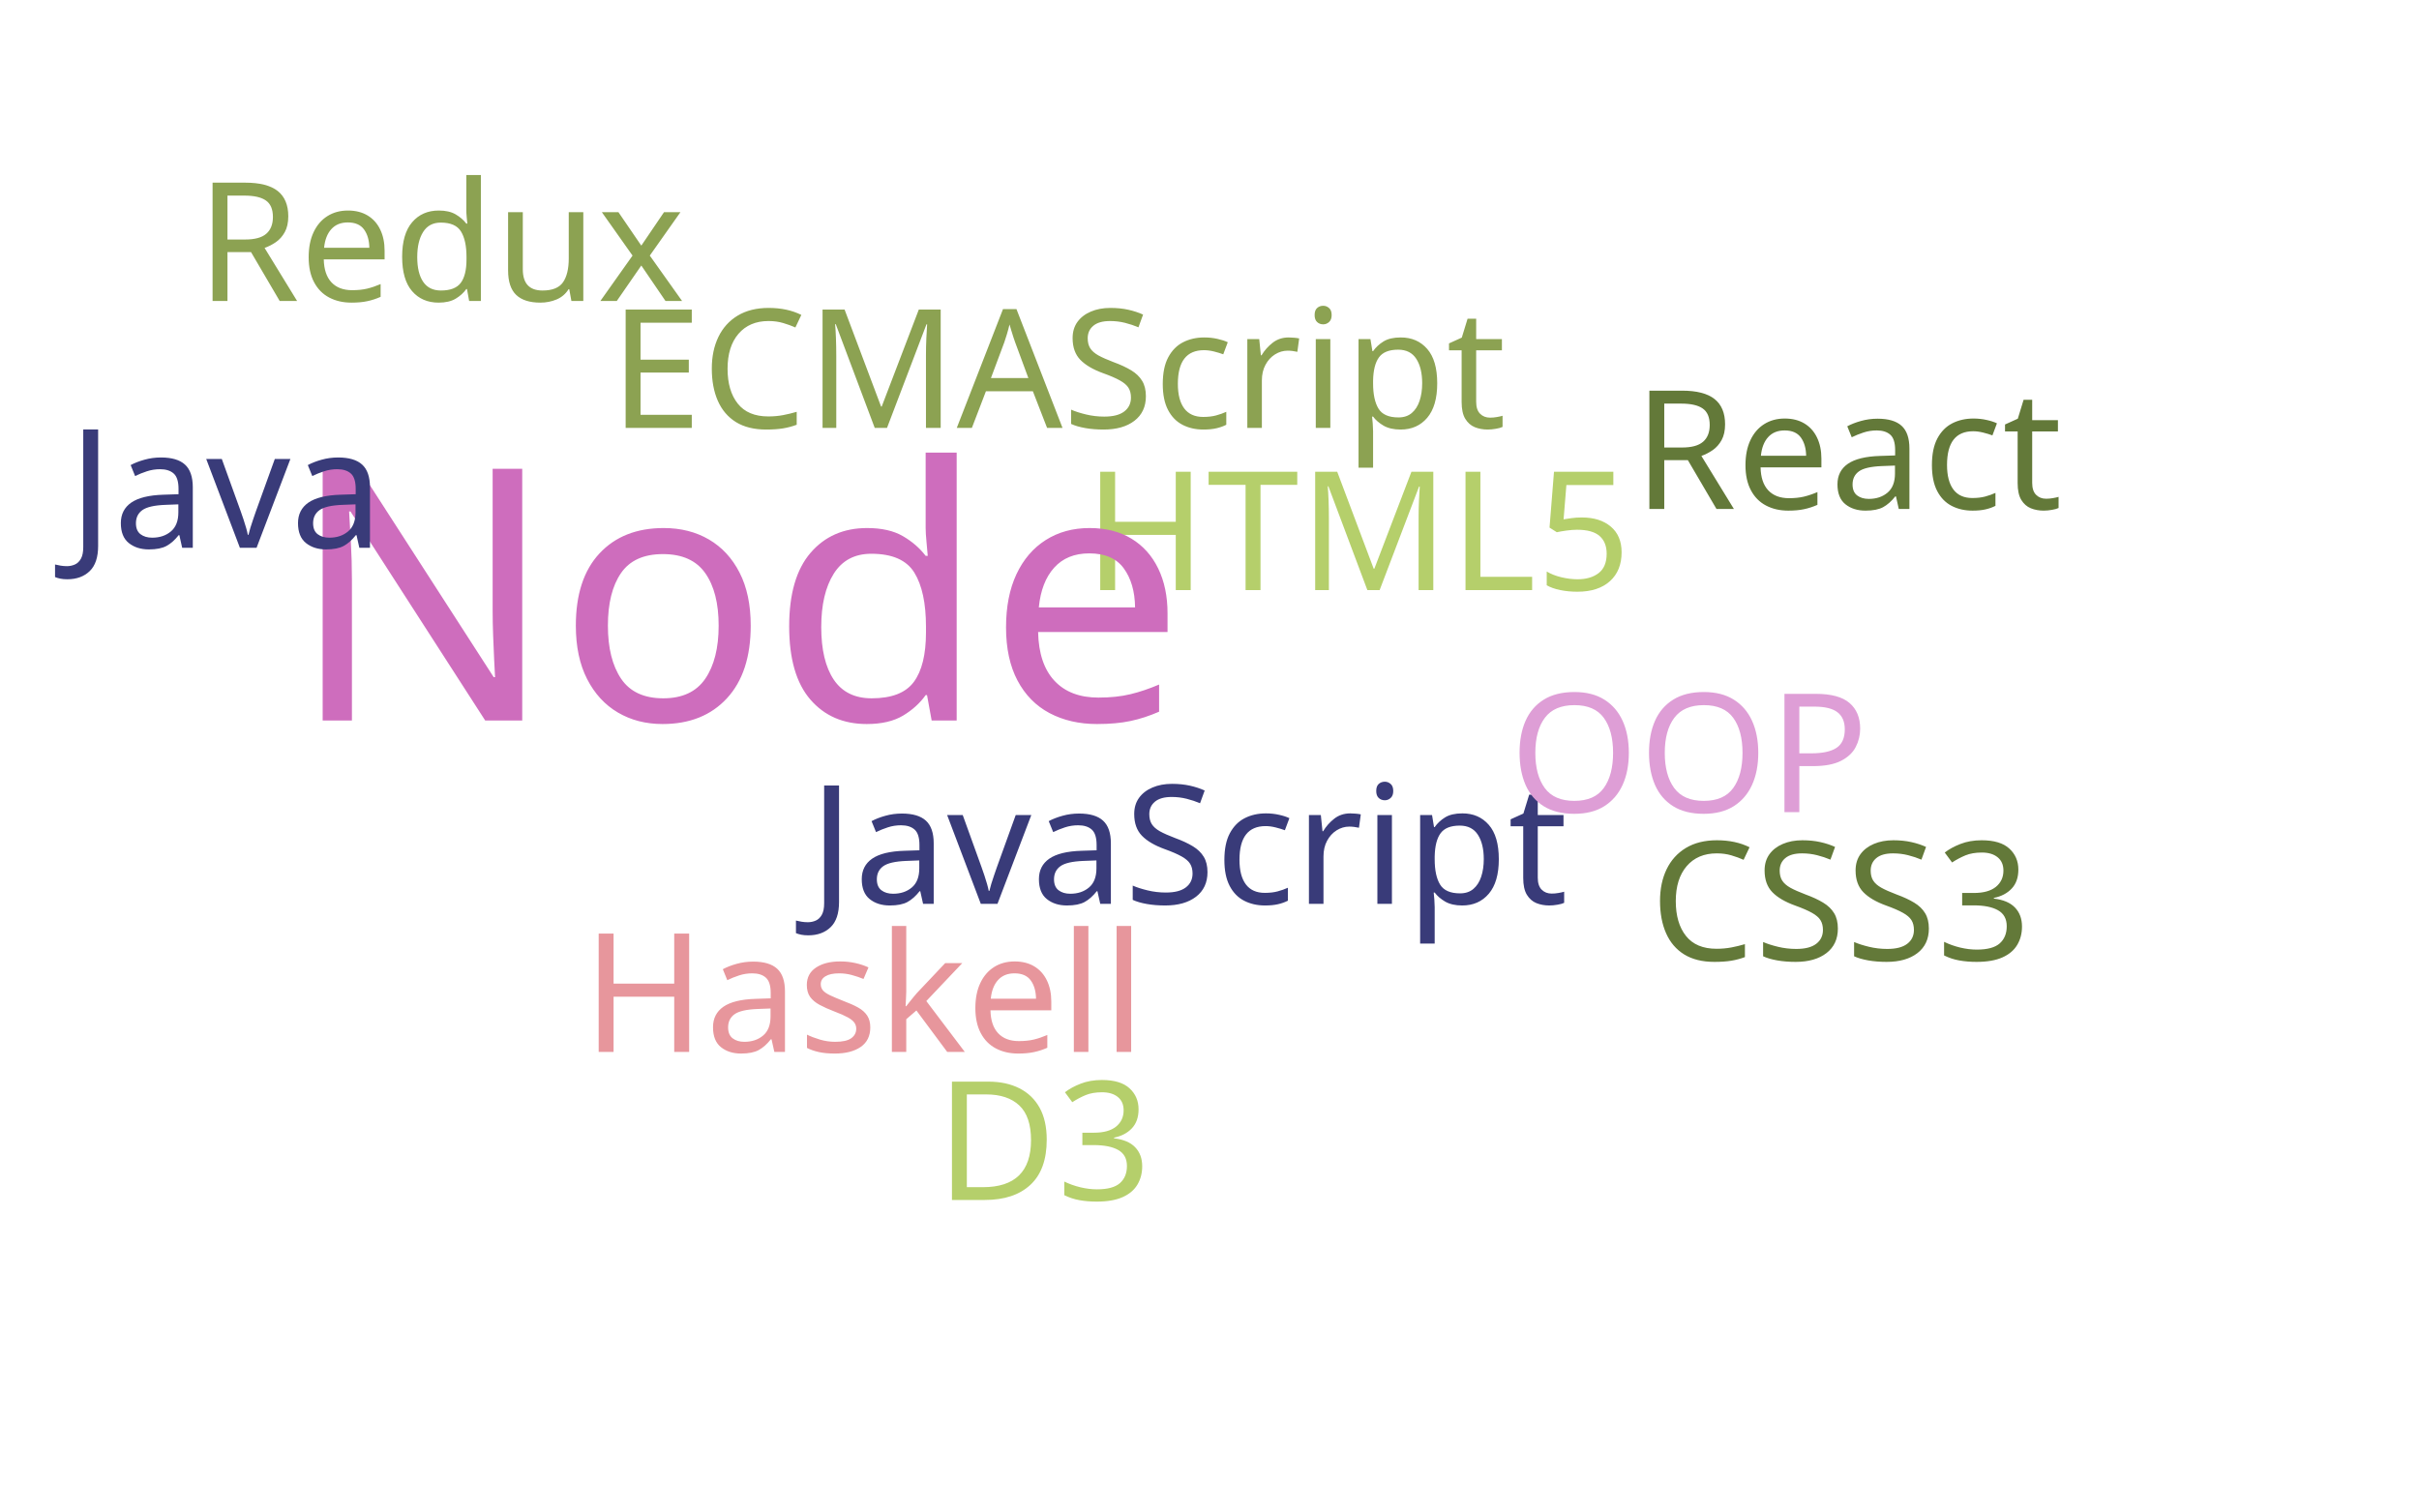
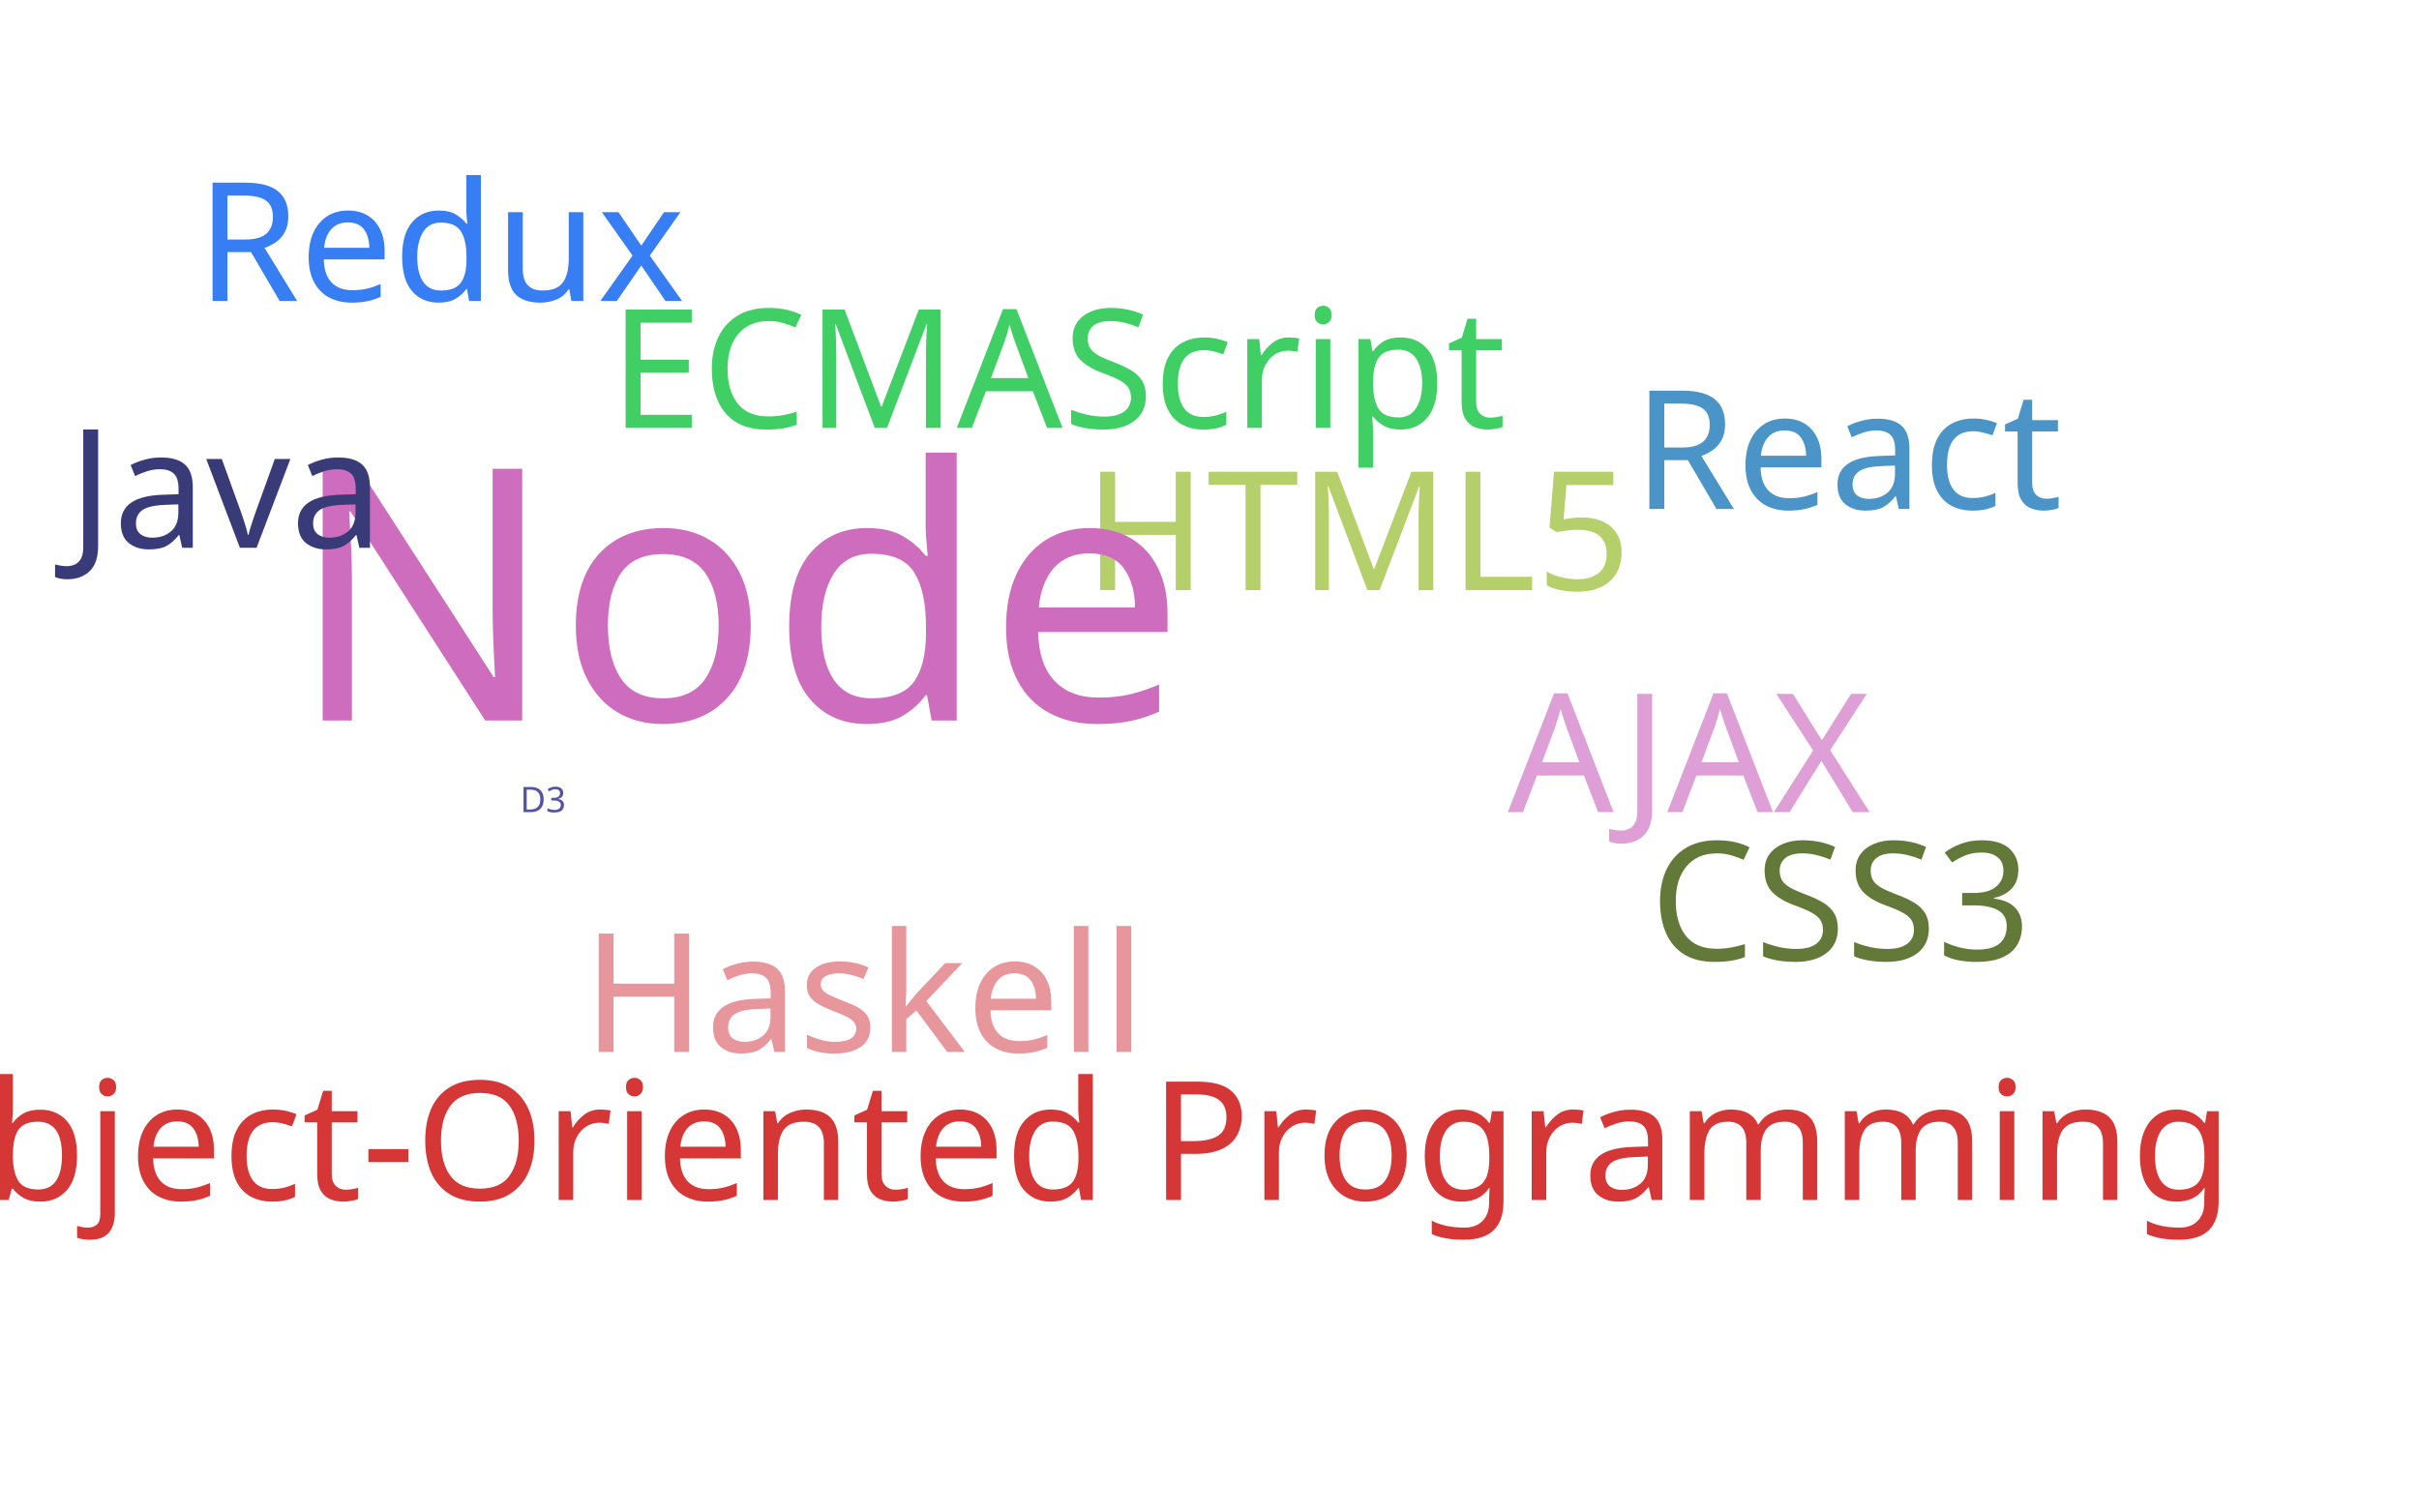
<svg xmlns="http://www.w3.org/2000/svg" width="960" height="600" version="1.1">
  <g />
  <g transform="translate(480,300)scale(1.399417,1.399417)">
    <text text-anchor="middle" transform="translate(179,58)" style="font-size: 47px; font-family: Impact; fill: rgb(99, 121, 57);">CSS3</text>
-     <text text-anchor="middle" transform="translate(-43,-93)" style="font-size: 47px; font-family: Impact; fill: rgb(140, 162, 82);">
-   ECMAScript</text>
+     <text text-anchor="middle" transform="translate(-43,-93)" style="font-size: 47px; font-family: Impact; fill: rgb(64, 207, 100);">ECMAScript</text>
    <text text-anchor="middle" transform="translate(42,-47)" style="font-size: 47px; font-family: Impact; fill: rgb(181, 207, 107);">HTML5</text>
    <text text-anchor="middle" transform="translate(-98,84)" style="font-size: 47px; font-family: Impact; fill: rgb(231, 150, 156);">Haskell</text>
    <text text-anchor="middle" transform="translate(-134,-10)" style="font-size: 100px; font-family: Impact; fill: rgb(206, 109, 189);">Node</text>
-     <text text-anchor="middle" transform="translate(-6,42)" style="font-size: 47px; font-family: Impact; fill: rgb(57, 59, 121);">JavaScript</text>
-     <text text-anchor="middle" transform="translate(181,-70)" style="font-size: 47px; font-family: Impact; fill: rgb(99, 121, 57);">React</text>
-     <text text-anchor="middle" transform="translate(-218,-129)" style="font-size: 47px; font-family: Impact; fill: rgb(140, 162, 82);">Redux</text>
-     <text text-anchor="middle" transform="translate(136,16)" style="font-size: 47px; font-family: Impact; fill: rgb(222, 158, 214);">OOP</text>
+     <text text-anchor="middle" transform="translate(-6,42)" style="font-size: 47px; font-family: Impact; fill: rgb(255, 255, 255);">JavaScript</text>
+     <text text-anchor="middle" transform="translate(181,-70)" style="font-size: 47px; font-family: Impact; fill: rgb(75, 148, 200);">React</text>
+     <text text-anchor="middle" transform="translate(-218,-129)" style="font-size: 47px; font-family: Impact; fill: rgb(55, 125, 244);">Redux</text>
+     <text text-anchor="middle" transform="translate(136,16)" style="font-size: 47px; font-family: Impact; fill: rgb(222, 158, 214);">AJAX</text>
    <text text-anchor="middle" transform="translate(-279,-59)" style="font-size: 47px; font-family: Impact; fill: rgb(57, 59, 121);">Java</text>
-     <text text-anchor="middle" transform="translate(-47,126)" style="font-size: 47px; font-family: Impact; fill: rgb(181, 207, 107);">D3</text>
-     <text text-anchor="middle" transform="translate(-189,16)" style="font-size: 10px; font-family: Impact; fill: rgb(82, 84, 163);" />
+     <text text-anchor="middle" transform="translate(-47,126)" style="font-size: 47px; font-family: Impact; fill: rgb(213, 55, 55);">Object-Oriented Programming</text>
+     <text text-anchor="middle" transform="translate(-189,16)" style="font-size: 10px; font-family: Impact; fill: rgb(82, 84, 163);">D3</text>
  </g>
</svg>
